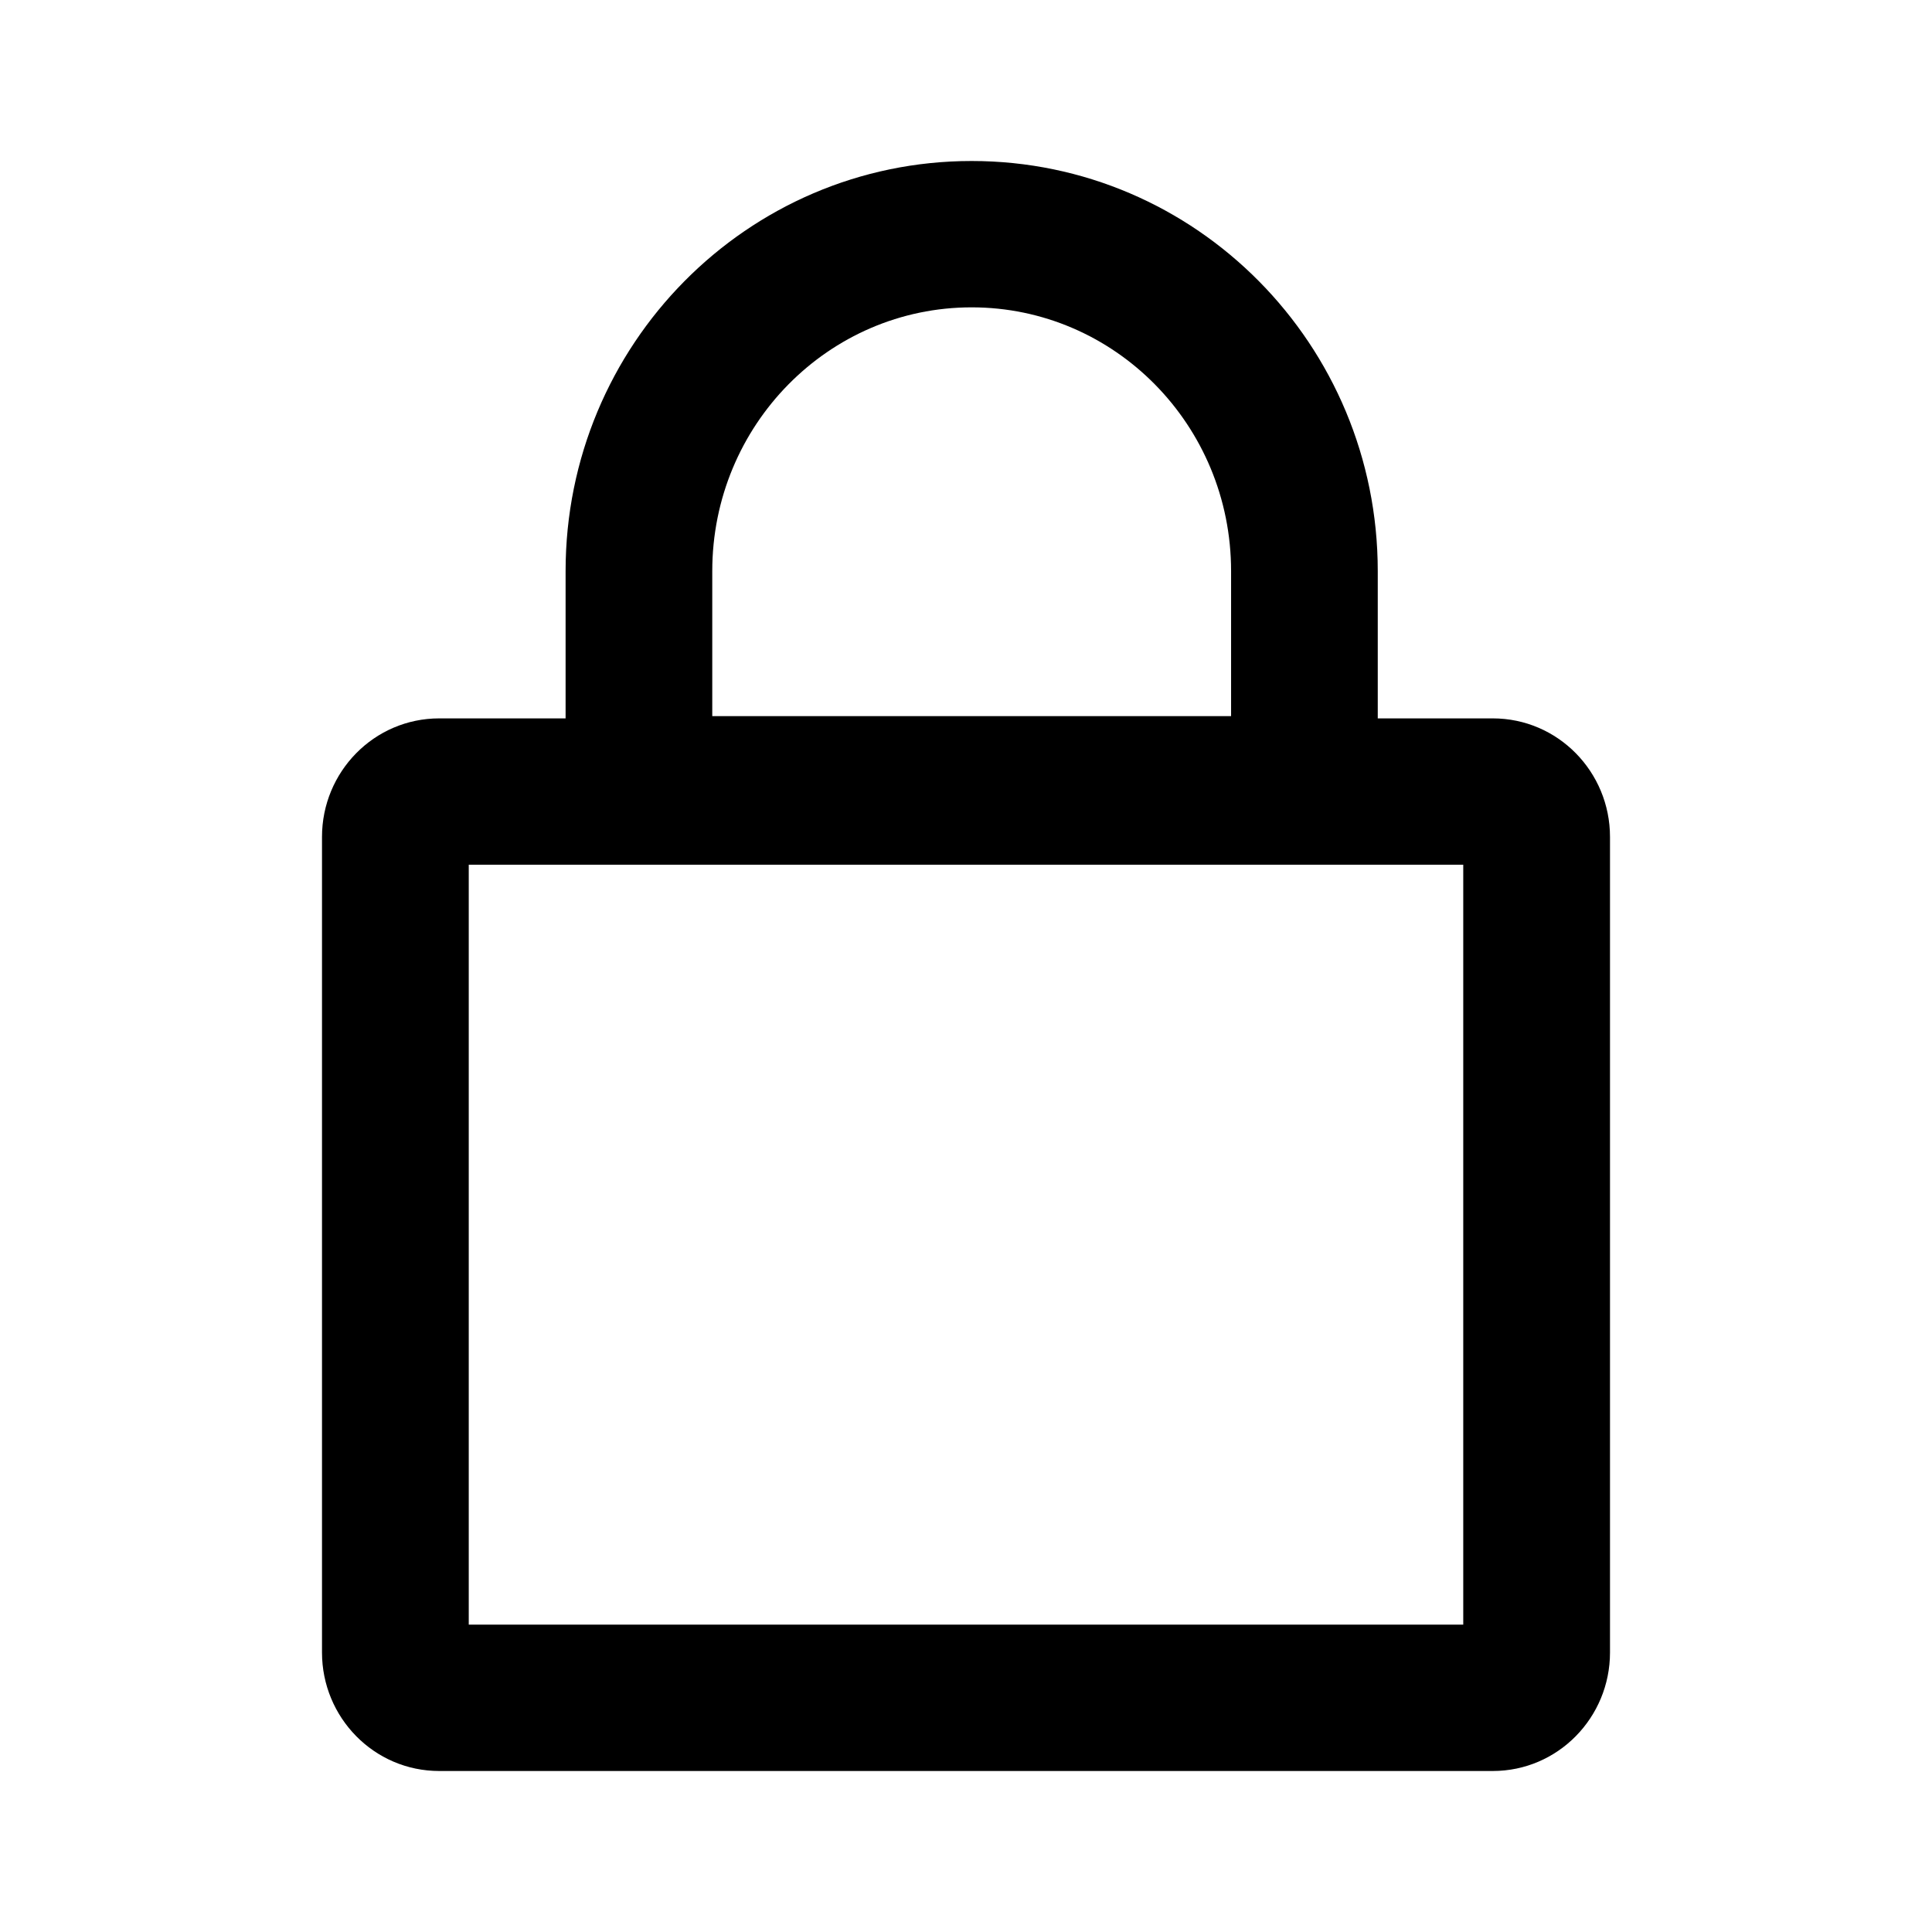
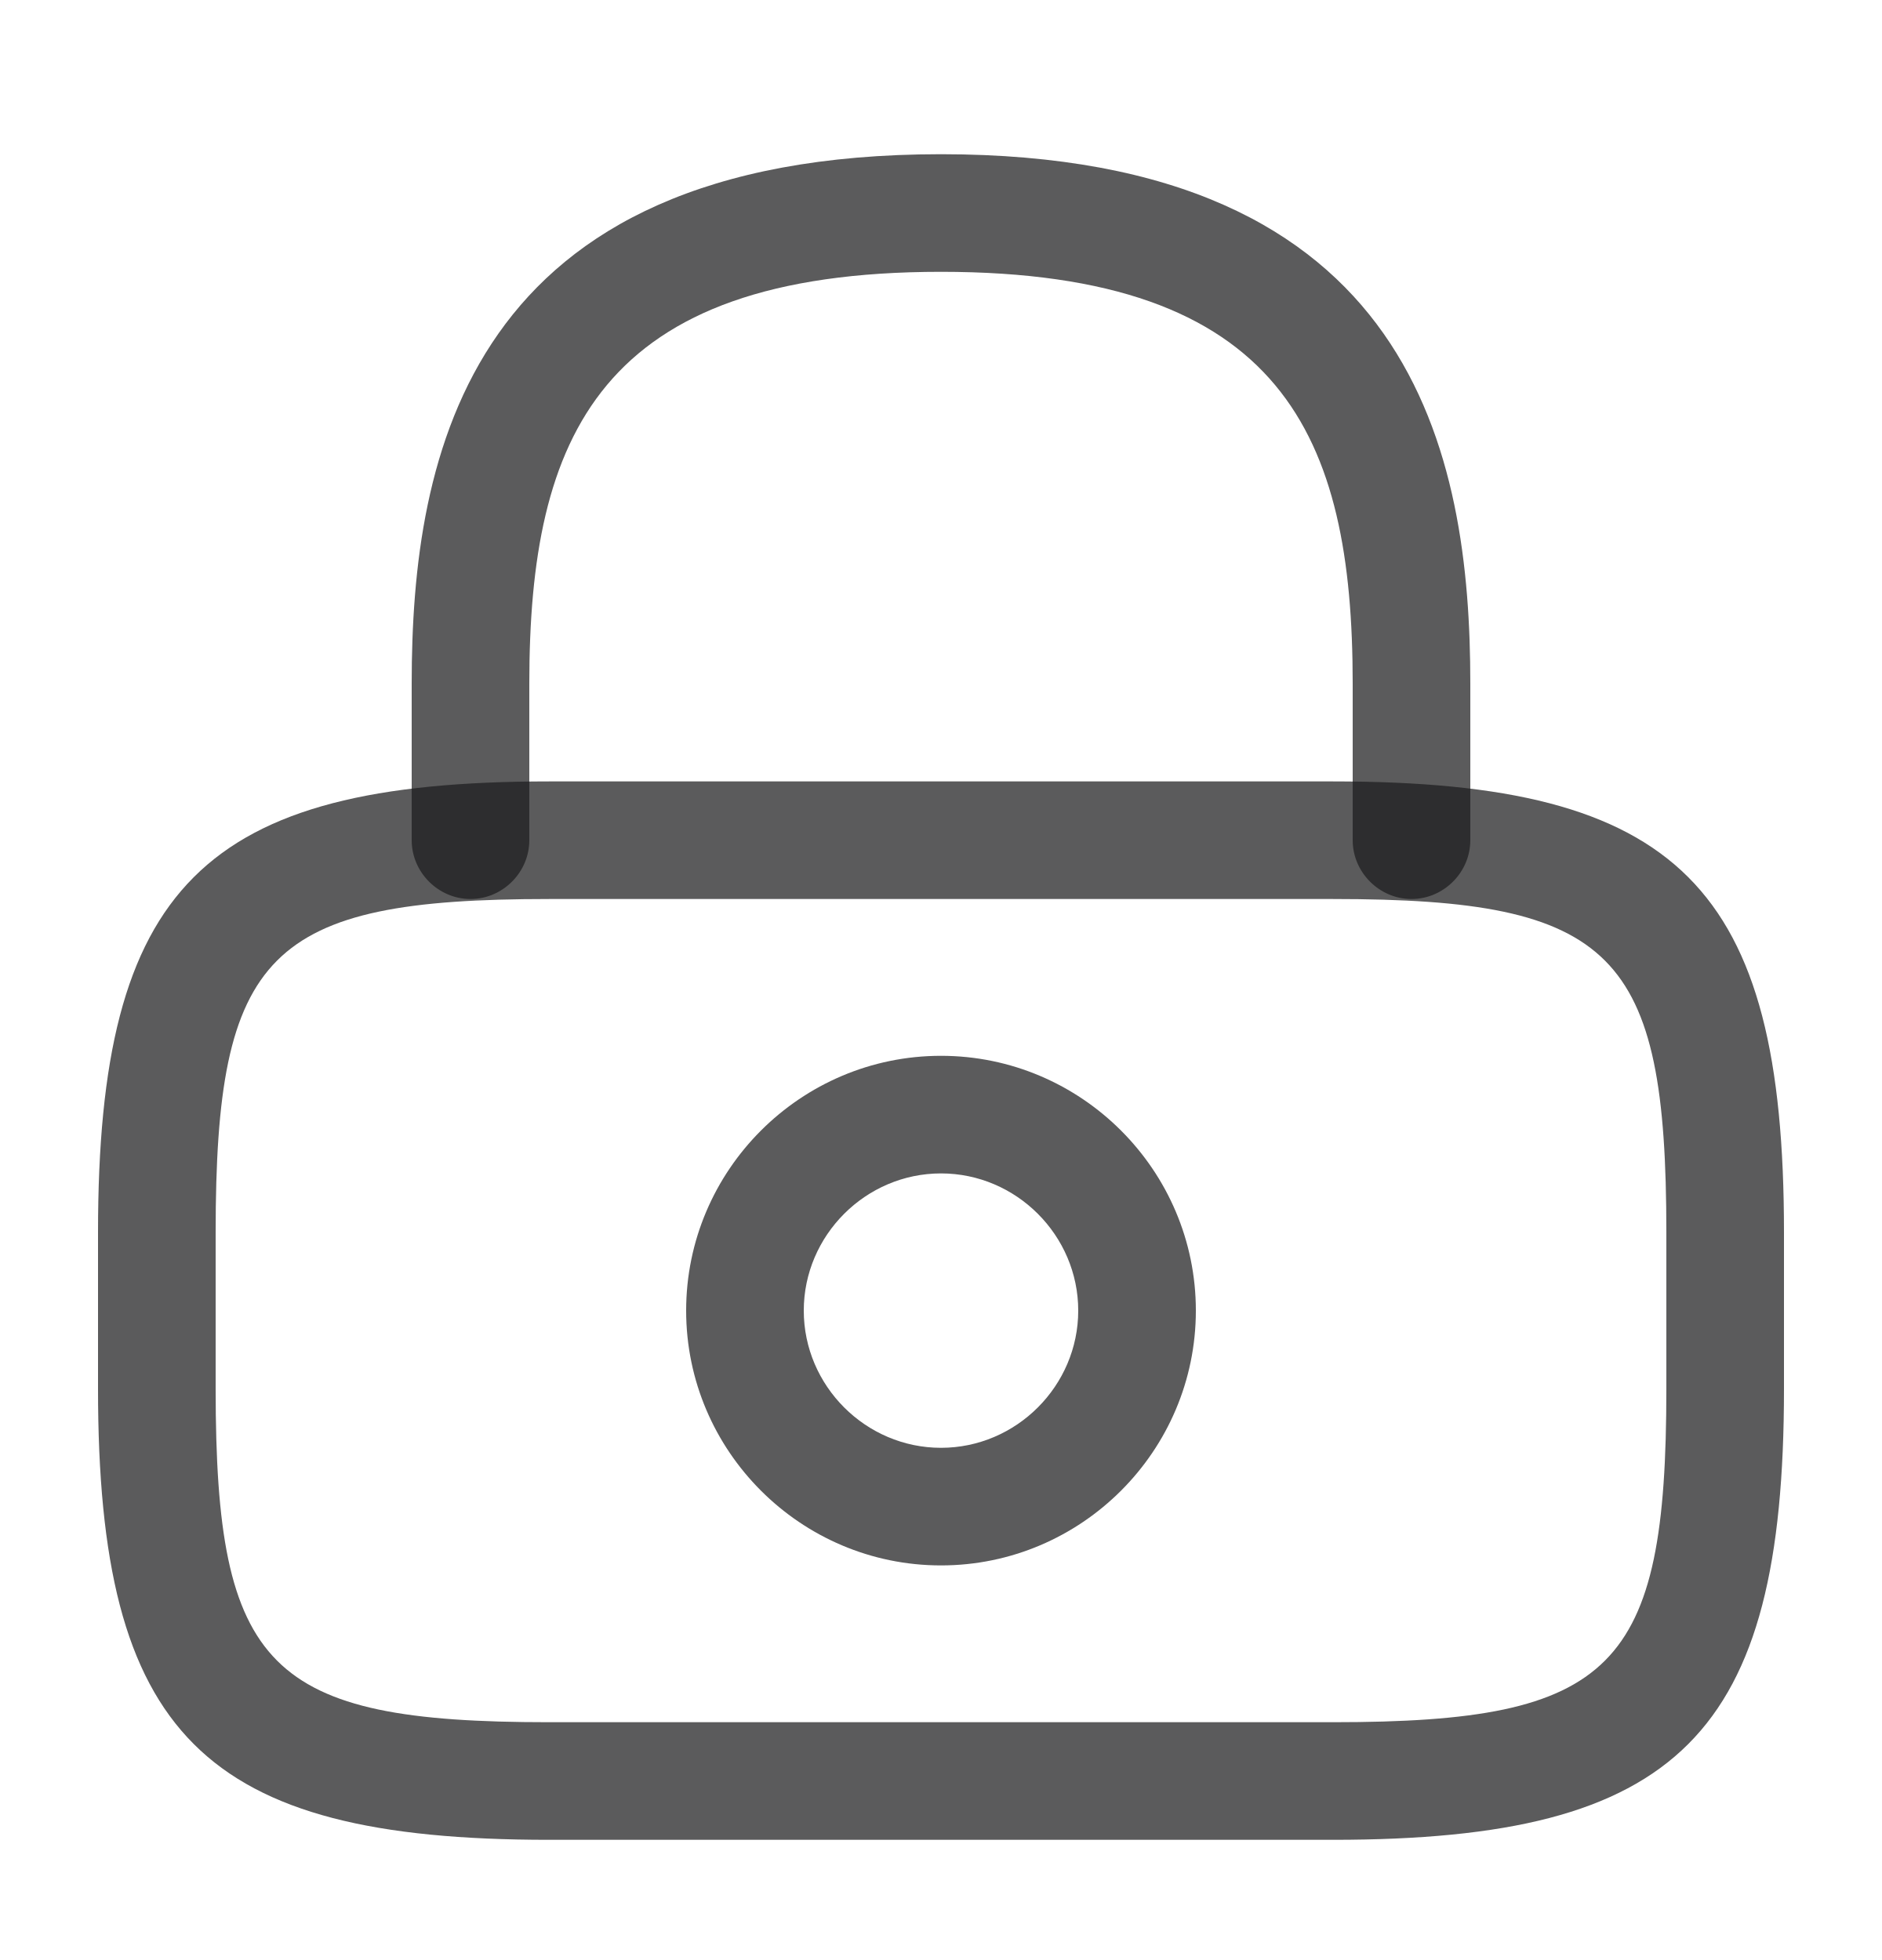
- <svg xmlns="http://www.w3.org/2000/svg" width="24" height="24" viewBox="0 0 24 24" fill="none">
-   <path fill-rule="evenodd" clip-rule="evenodd" d="M7.026 8.924V7.094C7.026 4.284 9.281 2 12.07 2C14.86 2 17.115 4.284 17.115 7.094V8.924H18.543C19.355 8.924 20 9.59 20 10.396V20.528C20 21.334 19.355 22 18.543 22H5.457C4.645 22 4 21.334 4 20.528V10.396C4 9.59 4.645 8.924 5.457 8.924H7.026ZM5.823 10.742V20.182H18.177V10.742H5.823ZM15.293 8.896V7.094C15.293 5.282 13.847 3.818 12.07 3.818C10.294 3.818 8.848 5.282 8.848 7.094V8.896H15.293Z" fill="currentColor" />
+ <svg xmlns="http://www.w3.org/2000/svg" width="24" height="25" viewBox="0 0 24 25" fill="none">
+   <path d="M18 11.467C17.59 11.467 17.25 11.127 17.25 10.717V8.717C17.25 5.567 16.36 3.467 12 3.467C7.64 3.467 6.75 5.567 6.75 8.717V10.717C6.75 11.127 6.41 11.467 6 11.467C5.59 11.467 5.25 11.127 5.25 10.717V8.717C5.25 5.817 5.95 1.967 12 1.967C18.05 1.967 18.75 5.817 18.75 8.717V10.717C18.75 11.127 18.41 11.467 18 11.467Z" fill="#1C1C1E" fill-opacity="0.72" />
+   <path d="M12 19.967C10.21 19.967 8.75 18.507 8.75 16.717C8.75 14.927 10.21 13.467 12 13.467C13.79 13.467 15.25 14.927 15.25 16.717C15.25 18.507 13.79 19.967 12 19.967ZM12 14.967C11.04 14.967 10.25 15.757 10.25 16.717C10.25 17.677 11.04 18.467 12 18.467C12.96 18.467 13.75 17.677 13.75 16.717C13.75 15.757 12.96 14.967 12 14.967Z" fill="#1C1C1E" fill-opacity="0.72" />
+   <path d="M17 23.467H7C2.59 23.467 1.25 22.127 1.25 17.717V15.717C1.25 11.307 2.59 9.967 7 9.967H17C21.41 9.967 22.75 11.307 22.75 15.717V17.717C22.75 22.127 21.41 23.467 17 23.467ZM7 11.467C3.42 11.467 2.75 12.147 2.75 15.717V17.717C2.75 21.287 3.42 21.967 7 21.967H17C20.58 21.967 21.25 21.287 21.25 17.717V15.717C21.25 12.147 20.58 11.467 17 11.467H7Z" fill="#1C1C1E" fill-opacity="0.72" />
</svg>
